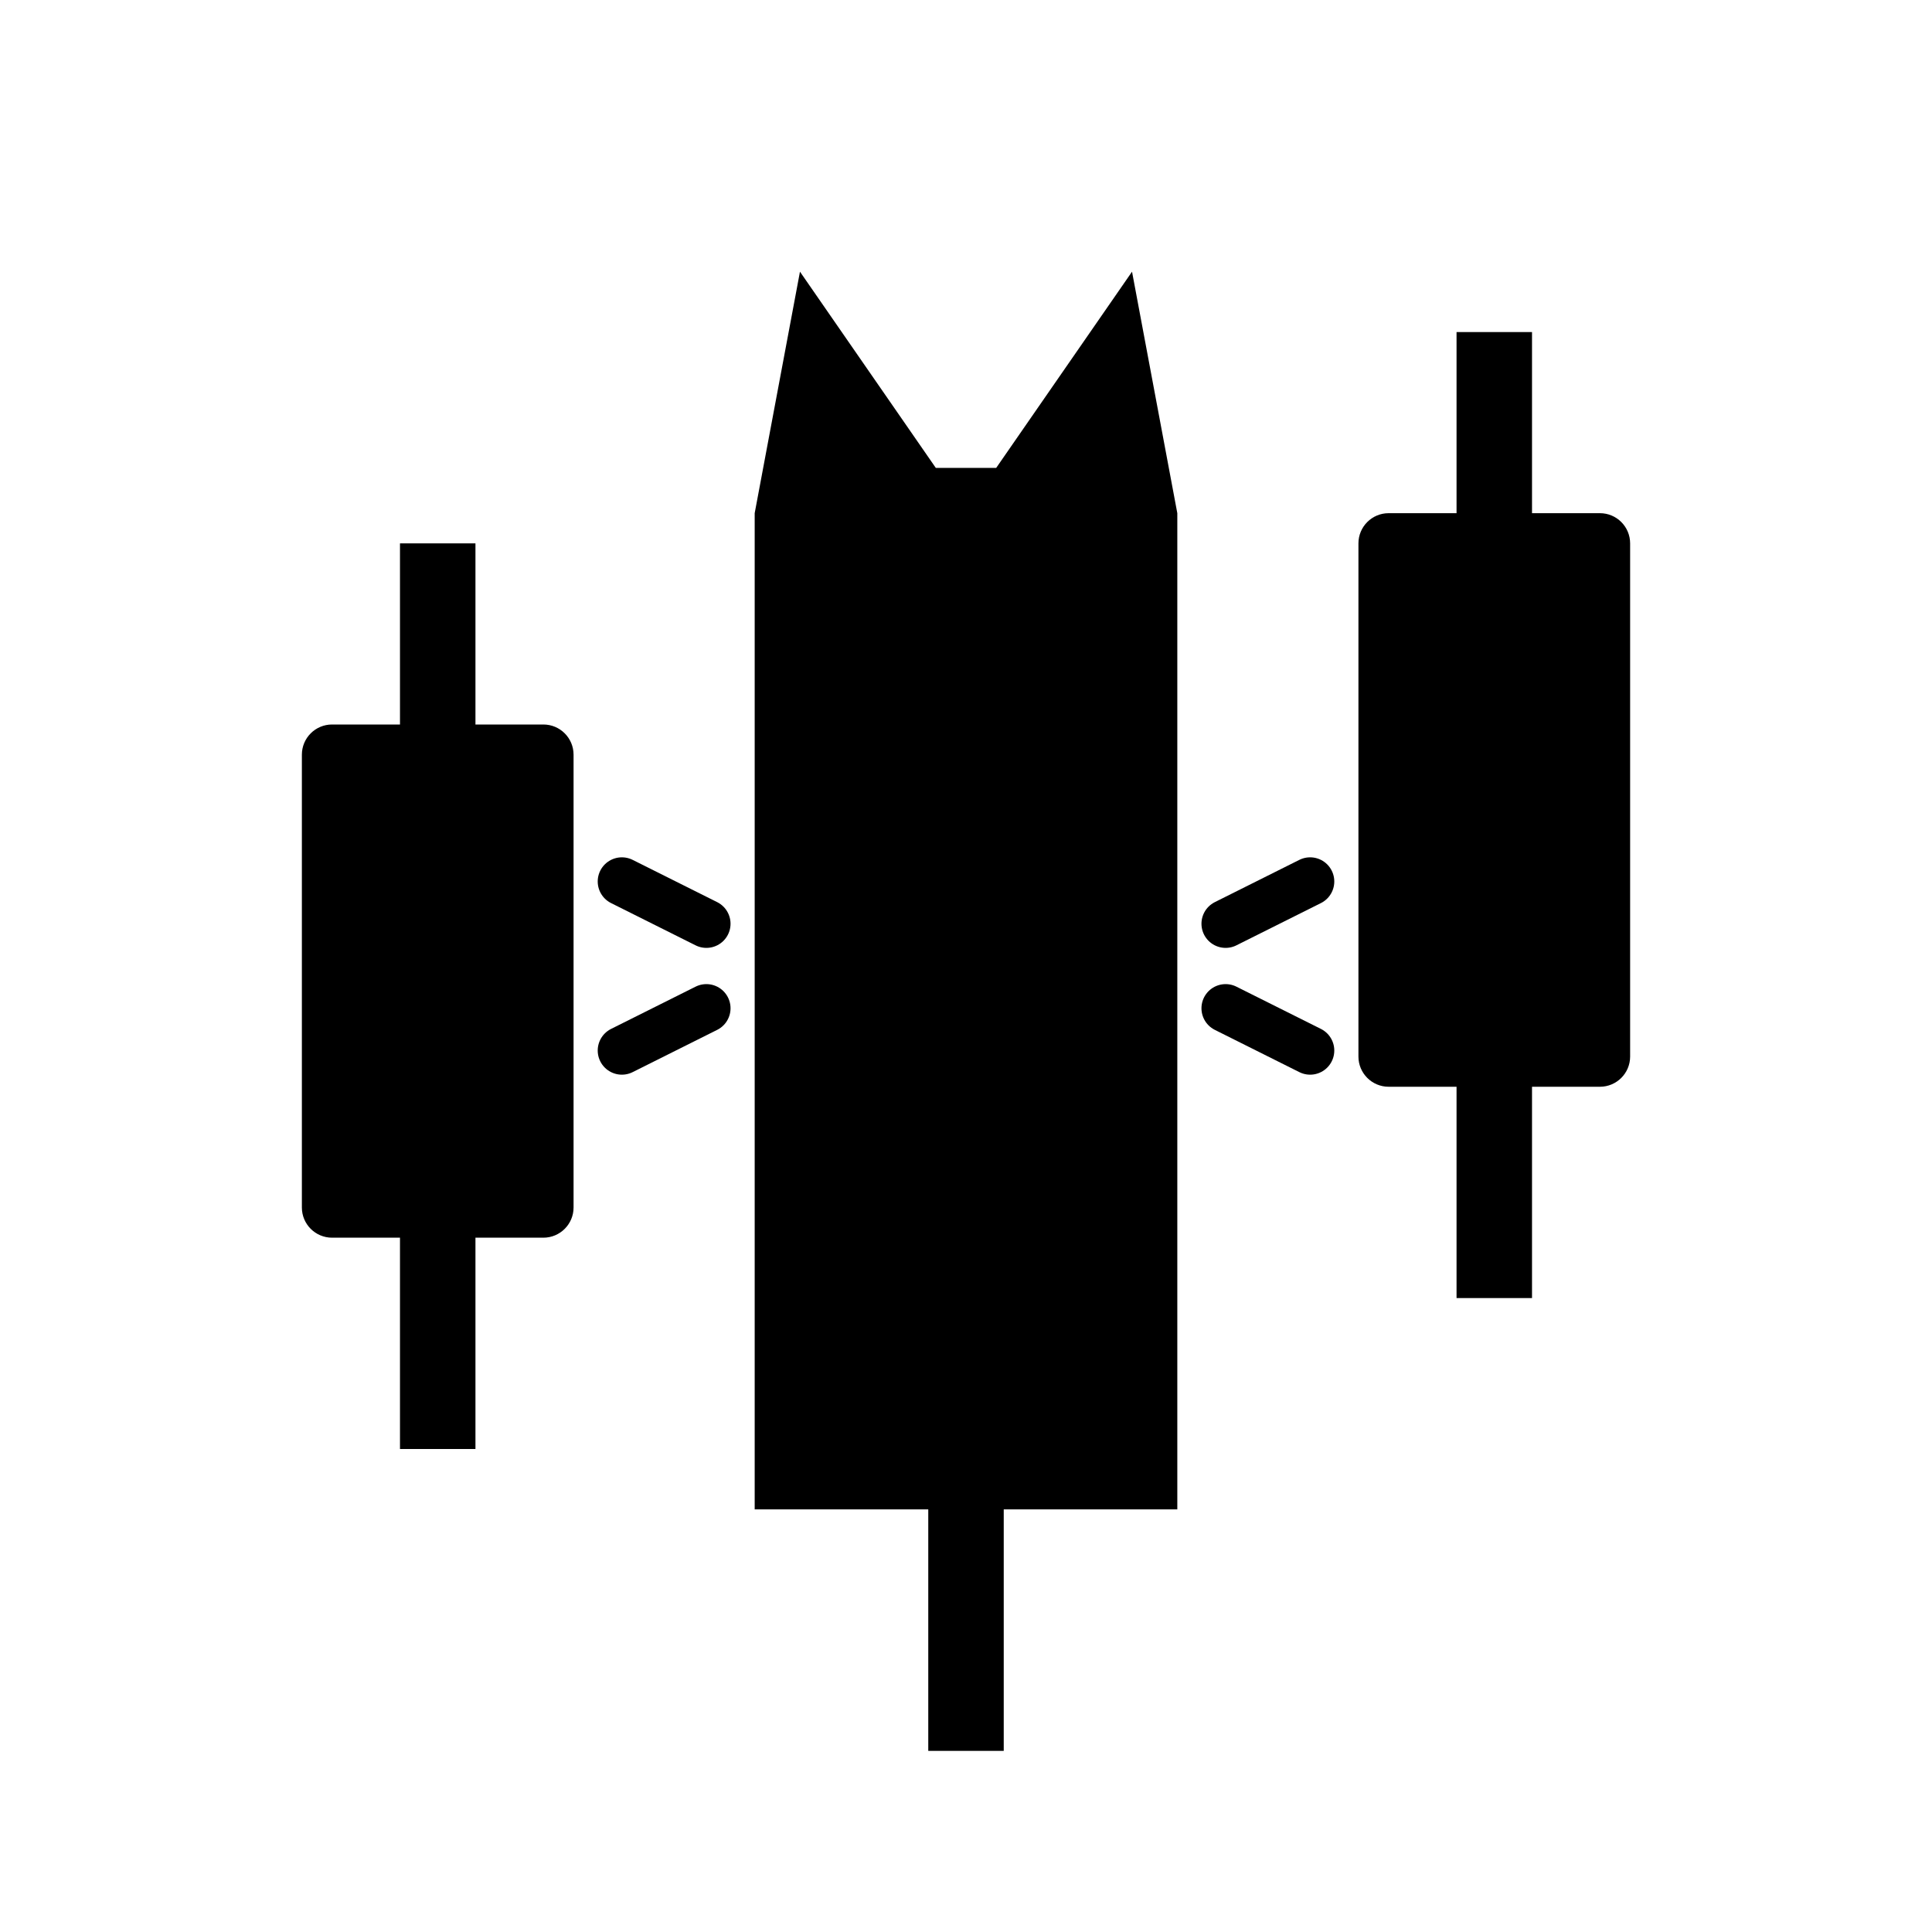
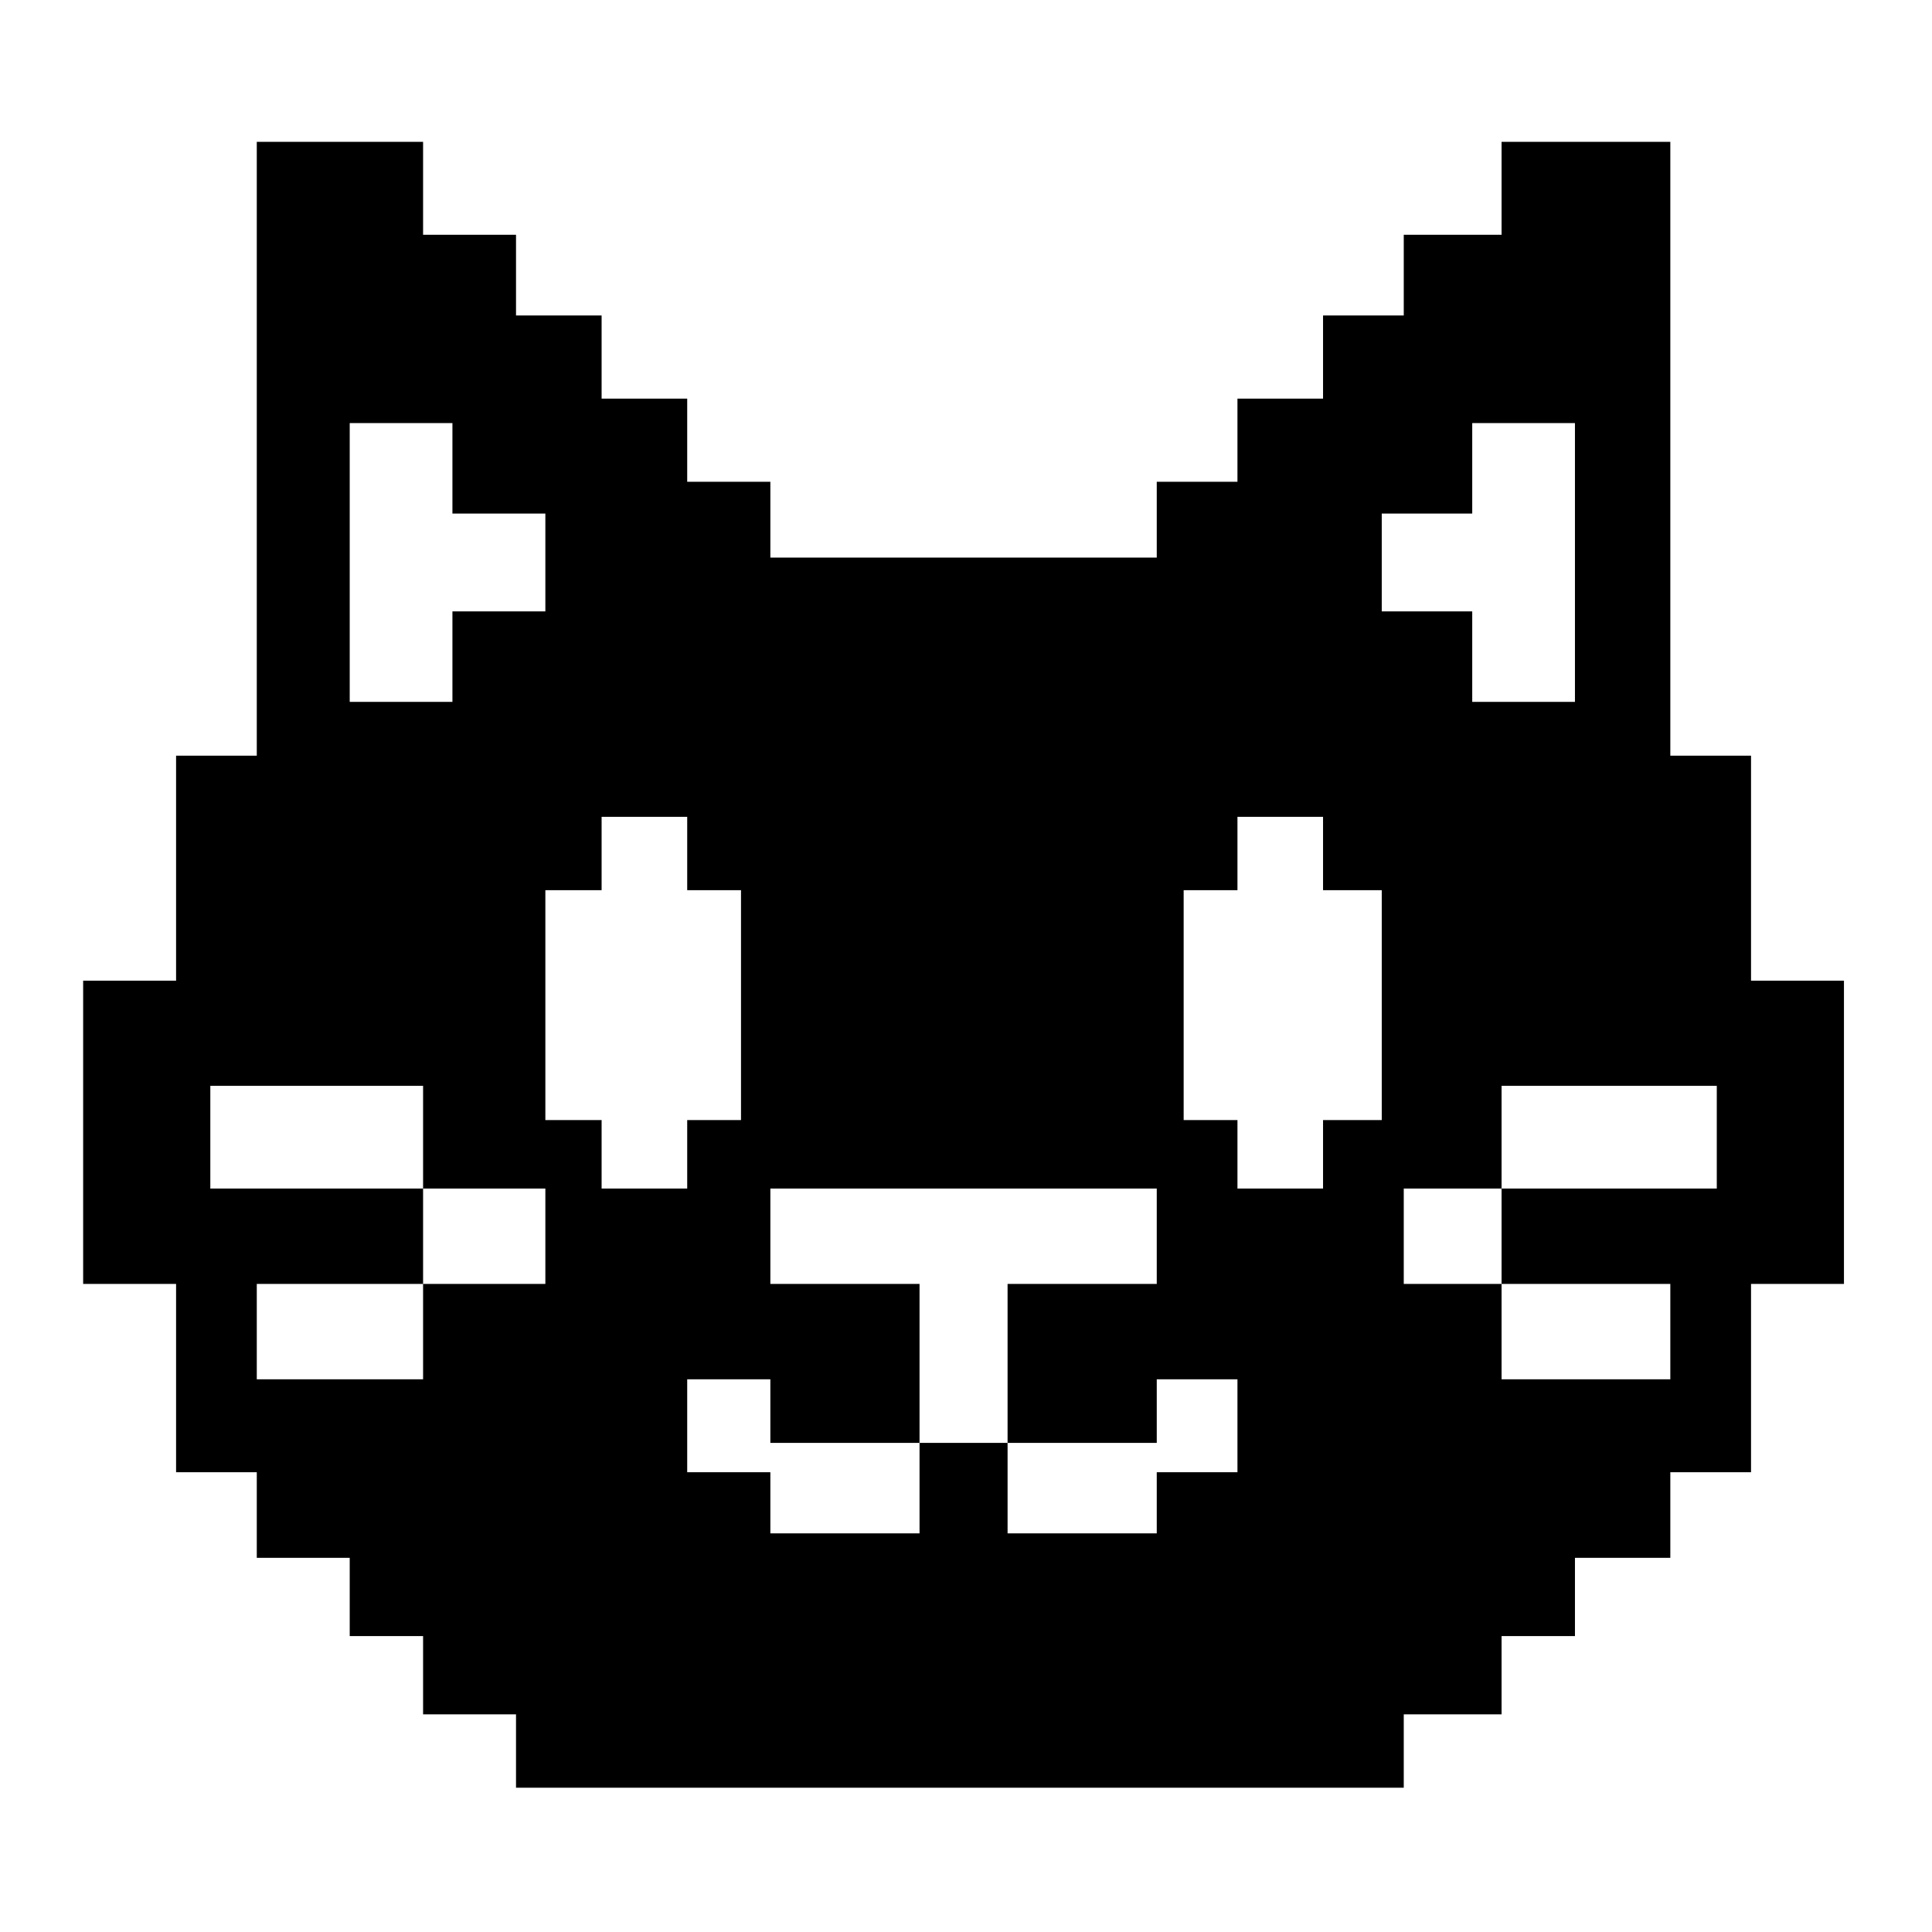
- <svg xmlns="http://www.w3.org/2000/svg" viewBox="0 0 64 64">
-   <rect x="13.25" y="18" width="2.5" height="30" fill="#000000" />
-   <rect x="10" y="24" width="9" height="17" rx="1" fill="#000000" />
-   <path d="M25 50V17L26.5 9L31 15.5H33L37.5 9L39 17V50Z" fill="#000000" />
-   <rect x="30.75" y="49" width="2.5" height="9" fill="#000000" />
-   <rect x="48.25" y="11" width="2.5" height="32" fill="#000000" />
-   <rect x="45" y="17" width="9" height="19" rx="1" fill="#000000" />
-   <g stroke="#000000" stroke-width="1.6" stroke-linecap="round">
-     <path d="M23.4 30.6L20.6 29.2M23.4 33.4L20.6 34.8M40.6 30.6L43.4 29.2M40.6 33.4L43.4 34.8" />
-   </g>
+ <svg xmlns="http://www.w3.org/2000/svg" viewBox="233 225 790 790">
+   <path d="M338 283h68v38h-68zM847 283h69v38h-69zM338 321h106v33h-106zM807 321h109v33h-109zM338 354h141v34h-141zM774 354h142v34h-142zM338 388h176v10h-176zM739 388h177v10h-177zM338 398h38v24h-38zM418 398h96v24h-96zM739 398h96v24h-96zM877 398h39v24h-39zM338 422h38v13h-38zM418 422h130v13h-130zM706 422h129v13h-129zM877 422h39v13h-39zM338 435h38v18h-38zM456 435h92v18h-92zM706 435h92v18h-92zM877 435h39v18h-39zM338 453h38v22h-38zM456 453h342v22h-342zM877 453h39v22h-39zM338 475h38v37h-38zM418 475h417v37h-417zM877 475h39v37h-39zM338 512h578v22h-578zM305 534h644v25h-644zM305 559h174v30h-174zM514 559h225v30h-225zM774 559h175v30h-175zM305 589h151v37h-151zM536 589h181v37h-181zM798 589h151v37h-151zM267 626h189v43h-189zM536 626h181v43h-181zM798 626h189v43h-189zM267 669h52v14h-52zM406 669h50v14h-50zM536 669h181v14h-181zM798 669h49v14h-49zM935 669h52v14h-52zM267 683h52v28h-52zM406 683h73v28h-73zM514 683h225v28h-225zM774 683h73v28h-73zM935 683h52v28h-52zM267 711h139v39h-139zM456 711h92v39h-92zM706 711h101v39h-101zM847 711h140v39h-140zM305 750h33v39h-33zM406 750h203v39h-203zM645 750h202v39h-202zM916 750h33v39h-33zM305 789h209v26h-209zM548 789h61v26h-61zM645 789h61v26h-61zM739 789h210v26h-210zM305 815h209v12h-209zM609 815h36v12h-36zM739 815h210v12h-210zM338 827h210v25h-210zM609 827h36v25h-36zM706 827h210v25h-210zM338 852h578v10h-578zM376 862h501v32h-501zM406 894h441v32h-441zM444 926h363v30h-363z" fill="#000000" />
</svg>
